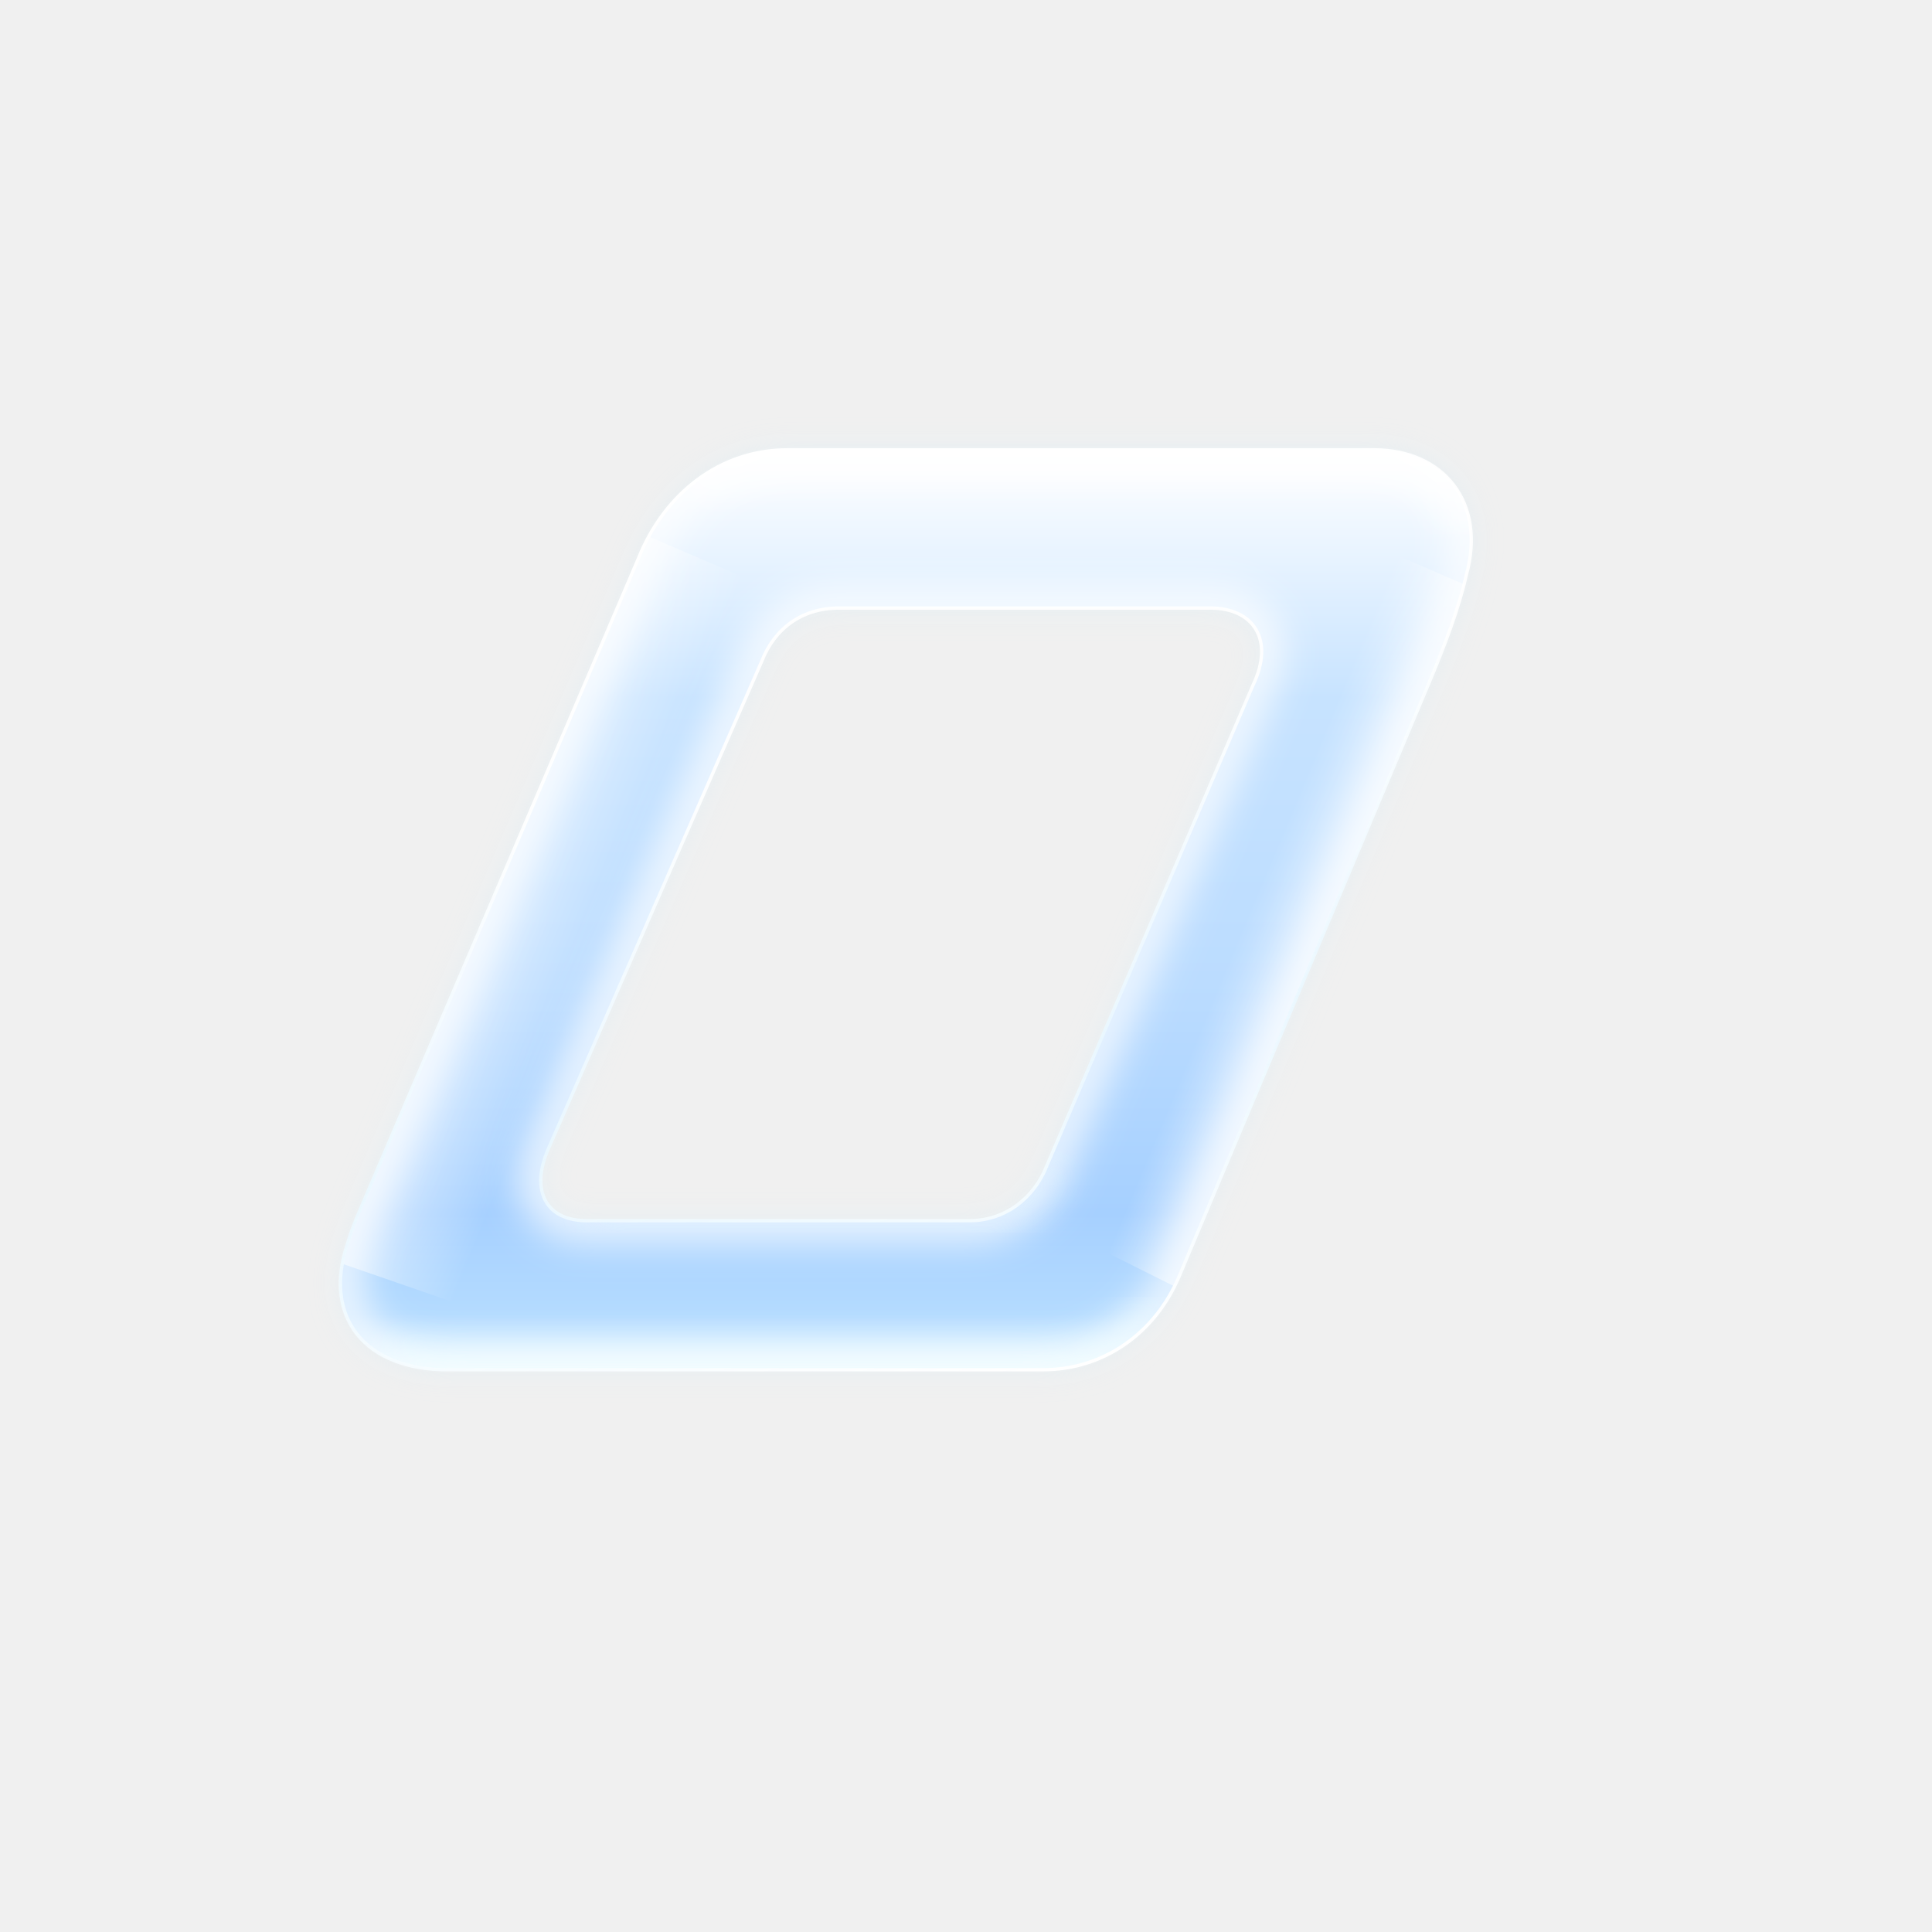
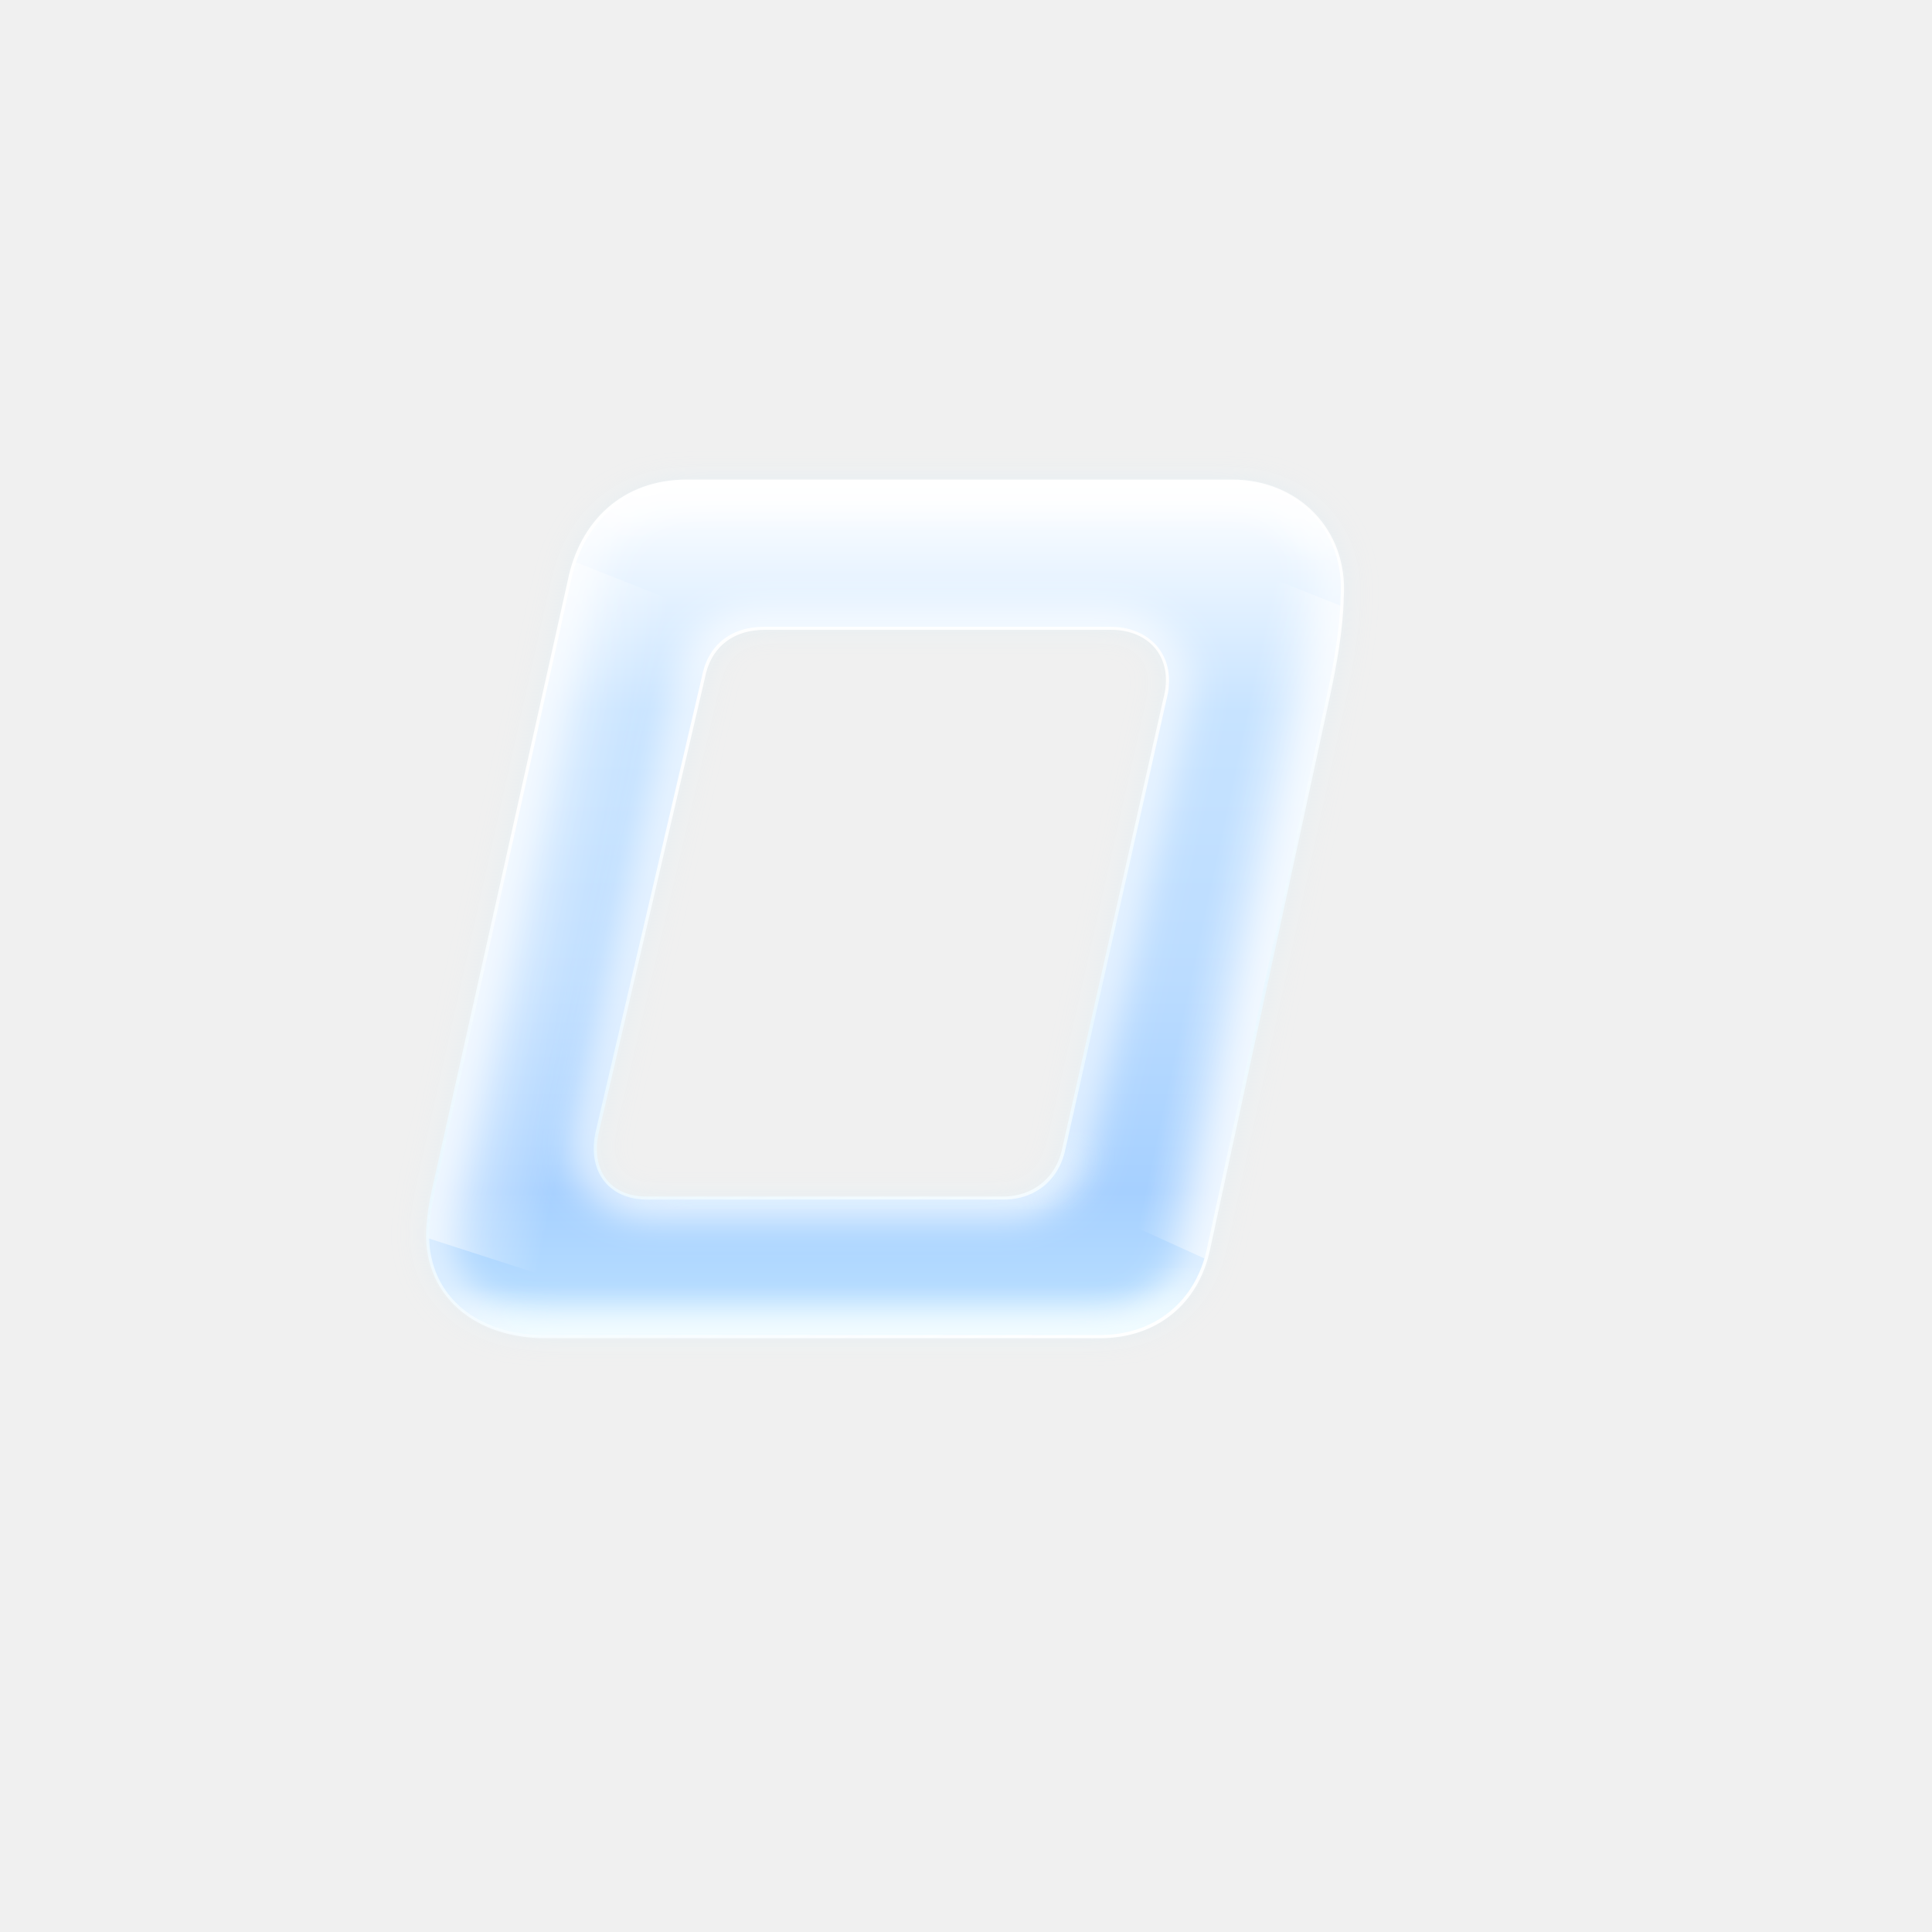
<svg xmlns="http://www.w3.org/2000/svg" xmlns:xlink="http://www.w3.org/1999/xlink" viewBox="-13.0 -13.5 1050.1 1050.1" width="1024" height="1024">
  <defs>
    <linearGradient id="tile-blue" x1="512" y1="89" x2="512" y2="934" gradientUnits="userSpaceOnUse">
      <stop stop-color="#54b2ff" />
      <stop offset=".28" stop-color="#2c96ff" />
      <stop offset=".63" stop-color="#0876f5" />
      <stop offset="1" stop-color="#005bd9" />
    </linearGradient>
    <radialGradient id="tile-center-light" cx="552" cy="352" r="568" gradientUnits="userSpaceOnUse" gradientTransform="translate(0 47) scale(1 .87)">
      <stop stop-color="#64b7ff" stop-opacity=".72" />
      <stop offset=".46" stop-color="#2697ff" stop-opacity=".18" />
      <stop offset="1" stop-color="#0068ef" stop-opacity="0" />
    </radialGradient>
    <radialGradient id="tile-bottom-depth" cx="499" cy="861" r="454" gradientUnits="userSpaceOnUse" gradientTransform="translate(0 224) scale(1 .74)">
      <stop stop-color="#0049b9" stop-opacity=".65" />
      <stop offset=".65" stop-color="#004bcc" stop-opacity=".29" />
      <stop offset="1" stop-color="#005bde" stop-opacity="0" />
    </radialGradient>
    <linearGradient id="tile-edge-light" x1="512" y1="89" x2="512" y2="934" gradientUnits="userSpaceOnUse">
      <stop stop-color="#abdeff" stop-opacity=".62" />
      <stop offset=".37" stop-color="#7ac8ff" stop-opacity=".13" />
      <stop offset=".75" stop-color="#3fa6ff" stop-opacity=".14" />
      <stop offset="1" stop-color="#419eff" stop-opacity=".4" />
    </linearGradient>
    <linearGradient id="rear-glass" x1="608" y1="294" x2="502" y2="787" gradientUnits="userSpaceOnUse">
      <stop stop-color="#f3fbff" />
      <stop offset=".15" stop-color="#b5dfff" />
      <stop offset=".39" stop-color="#77beff" />
      <stop offset=".7" stop-color="#4da3ff" />
      <stop offset="1" stop-color="#328ef8" />
    </linearGradient>
    <linearGradient id="rear-edge" x1="738" y1="296" x2="578" y2="785" gradientUnits="userSpaceOnUse">
      <stop stop-color="#fff" stop-opacity=".86" />
      <stop offset=".42" stop-color="#c0e8ff" stop-opacity=".25" />
      <stop offset="1" stop-color="#7fc2ff" stop-opacity=".12" />
    </linearGradient>
    <linearGradient id="front-glass" x1="479" y1="231" x2="479" y2="731" gradientUnits="userSpaceOnUse">
      <stop stop-color="#fff" />
      <stop offset=".12" stop-color="#e7f3ff" />
      <stop offset=".27" stop-color="#c7e3ff" />
      <stop offset=".58" stop-color="#bbdcff" />
      <stop offset=".83" stop-color="#a6d0ff" />
      <stop offset=".94" stop-color="#b4dbff" />
      <stop offset="1" stop-color="#e1f5ff" />
    </linearGradient>
    <linearGradient id="front-edge" x1="440" y1="231" x2="549" y2="731" gradientUnits="userSpaceOnUse">
      <stop stop-color="#fff" />
      <stop offset=".32" stop-color="#fff" stop-opacity=".92" />
      <stop offset=".67" stop-color="#eaf8ff" stop-opacity=".88" />
      <stop offset="1" stop-color="#fff" />
    </linearGradient>
    <linearGradient id="right-band-light" x1="592" y1="493" x2="698" y2="537" gradientUnits="userSpaceOnUse">
      <stop stop-color="#fff" stop-opacity="0" />
      <stop offset=".56" stop-color="#fff" stop-opacity="0" />
      <stop offset="1" stop-color="#fff" stop-opacity=".67" />
    </linearGradient>
    <linearGradient id="left-band-light" x1="245" y1="454" x2="352" y2="497" gradientUnits="userSpaceOnUse">
      <stop stop-color="#fff" stop-opacity=".66" />
      <stop offset=".68" stop-color="#fff" stop-opacity="0" />
    </linearGradient>
    <filter id="edge-softening" x="-20%" y="-20%" width="140%" height="140%" color-interpolation-filters="sRGB">
      <feGaussianBlur stdDeviation="10" />
    </filter>
    <filter id="tile-soft-rim" x="-10%" y="-10%" width="120%" height="120%" color-interpolation-filters="sRGB">
      <feGaussianBlur stdDeviation="7" />
    </filter>
    <filter id="glass-shadow" x="-20%" y="-20%" width="140%" height="150%" color-interpolation-filters="sRGB">
      <feGaussianBlur stdDeviation="14" />
    </filter>
    <filter id="glass-halo" x="-15%" y="-15%" width="130%" height="130%" color-interpolation-filters="sRGB">
      <feGaussianBlur stdDeviation="8" />
    </filter>
    <path id="tile-shape" d="M337 89H687C763 89 820 110 863 152C911 199 933 256 933 337V686C933 768 914 823 867 870C821 916 764 934 686 934H337C257 934 201 916 154 870C108 824 91 767 91 687V337C91 257 111 199 155 154C201 109 258 89 337 89Z" />
    <path id="front-ring-shape" fill-rule="evenodd" d="M415 231H734C771 231 795 259 784 299C780 317 772 338 764 357L628 680C615 711 587 731 554 731H230C186 731 162 703 176 662C178 655 181 648 184 641L334 290C348 255 378 231 415 231ZM443 317C423 317 408 328 401 346L285 611C275 634 284 650 306 650H514C533 650 549 638 556 620L668 359C680 334 668 317 645 317Z" />
    <clipPath id="tile-clip">
      <use xlink:href="#tile-shape" />
    </clipPath>
    <clipPath id="front-ring-clip">
      <use xlink:href="#front-ring-shape" />
    </clipPath>
    <clipPath id="rear-glass-clip">
      <path d="M683 312C694 302 707 295 727 295H820C858 295 878 323 868 360C866 369 862 379 858 389L716 741C705 770 686 787 655 787H296C257 787 233 765 238 731H554C587 731 615 711 628 680L764 357C770 342 777 325 782 311Z" />
    </clipPath>
  </defs>
-   <g id="front-frosted-parallelogram">
-     <use xlink:href="#front-ring-shape" fill="#c8edff" opacity=".25" filter="url(#glass-halo)" />
-     <use xlink:href="#front-ring-shape" fill="url(#front-glass)" />
-     <g clip-path="url(#front-ring-clip)">
-       <path d="M584 665L741 286L794 309L638 692Z" fill="url(#right-band-light)" />
-       <path d="M169 672L337 277L414 310L250 700Z" fill="url(#left-band-light)" />
-       <use xlink:href="#front-ring-shape" fill="none" stroke="#fff" stroke-width="24" opacity=".76" filter="url(#edge-softening)" />
-       <path d="M366 246C383 235 400 231 418 231H735C762 231 780 247 785 269" fill="none" stroke="#fff" stroke-width="19" opacity=".8" filter="url(#edge-softening)" />
-       <path d="M306 650H514C534 650 550 637 558 618" fill="none" stroke="#edfbff" stroke-width="9" opacity=".4" filter="url(#edge-softening)" />
-       <path d="M201 724C211 729 219 731 231 731H553C579 731 601 718 616 698" fill="none" stroke="#efffff" stroke-width="14" opacity=".56" filter="url(#edge-softening)" />
+   <g id="mark-balanced" transform="matrix(0.93 0 0.19 0.93 -69.42 33.18)">
+     <g id="front-frosted-parallelogram">
+       <use xlink:href="#front-ring-shape" fill="#c8edff" opacity=".25" filter="url(#glass-halo)" />
+       <use xlink:href="#front-ring-shape" fill="url(#front-glass)" />
+       <g clip-path="url(#front-ring-clip)">
+         <path d="M584 665L741 286L794 309L638 692Z" fill="url(#right-band-light)" />
+         <path d="M169 672L337 277L414 310L250 700Z" fill="url(#left-band-light)" />
+         <use xlink:href="#front-ring-shape" fill="none" stroke="#fff" stroke-width="24" opacity=".76" filter="url(#edge-softening)" />
+         <path d="M366 246C383 235 400 231 418 231H735C762 231 780 247 785 269" fill="none" stroke="#fff" stroke-width="19" opacity=".8" filter="url(#edge-softening)" />
+         <path d="M306 650H514C534 650 550 637 558 618" fill="none" stroke="#edfbff" stroke-width="9" opacity=".4" filter="url(#edge-softening)" />
+         <path d="M201 724C211 729 219 731 231 731H553C579 731 601 718 616 698" fill="none" stroke="#efffff" stroke-width="14" opacity=".56" filter="url(#edge-softening)" />
+       </g>
+       <use xlink:href="#front-ring-shape" fill="none" stroke="url(#front-edge)" stroke-width="1.8" />
    </g>
-     <use xlink:href="#front-ring-shape" fill="none" stroke="url(#front-edge)" stroke-width="1.8" />
  </g>
</svg>
